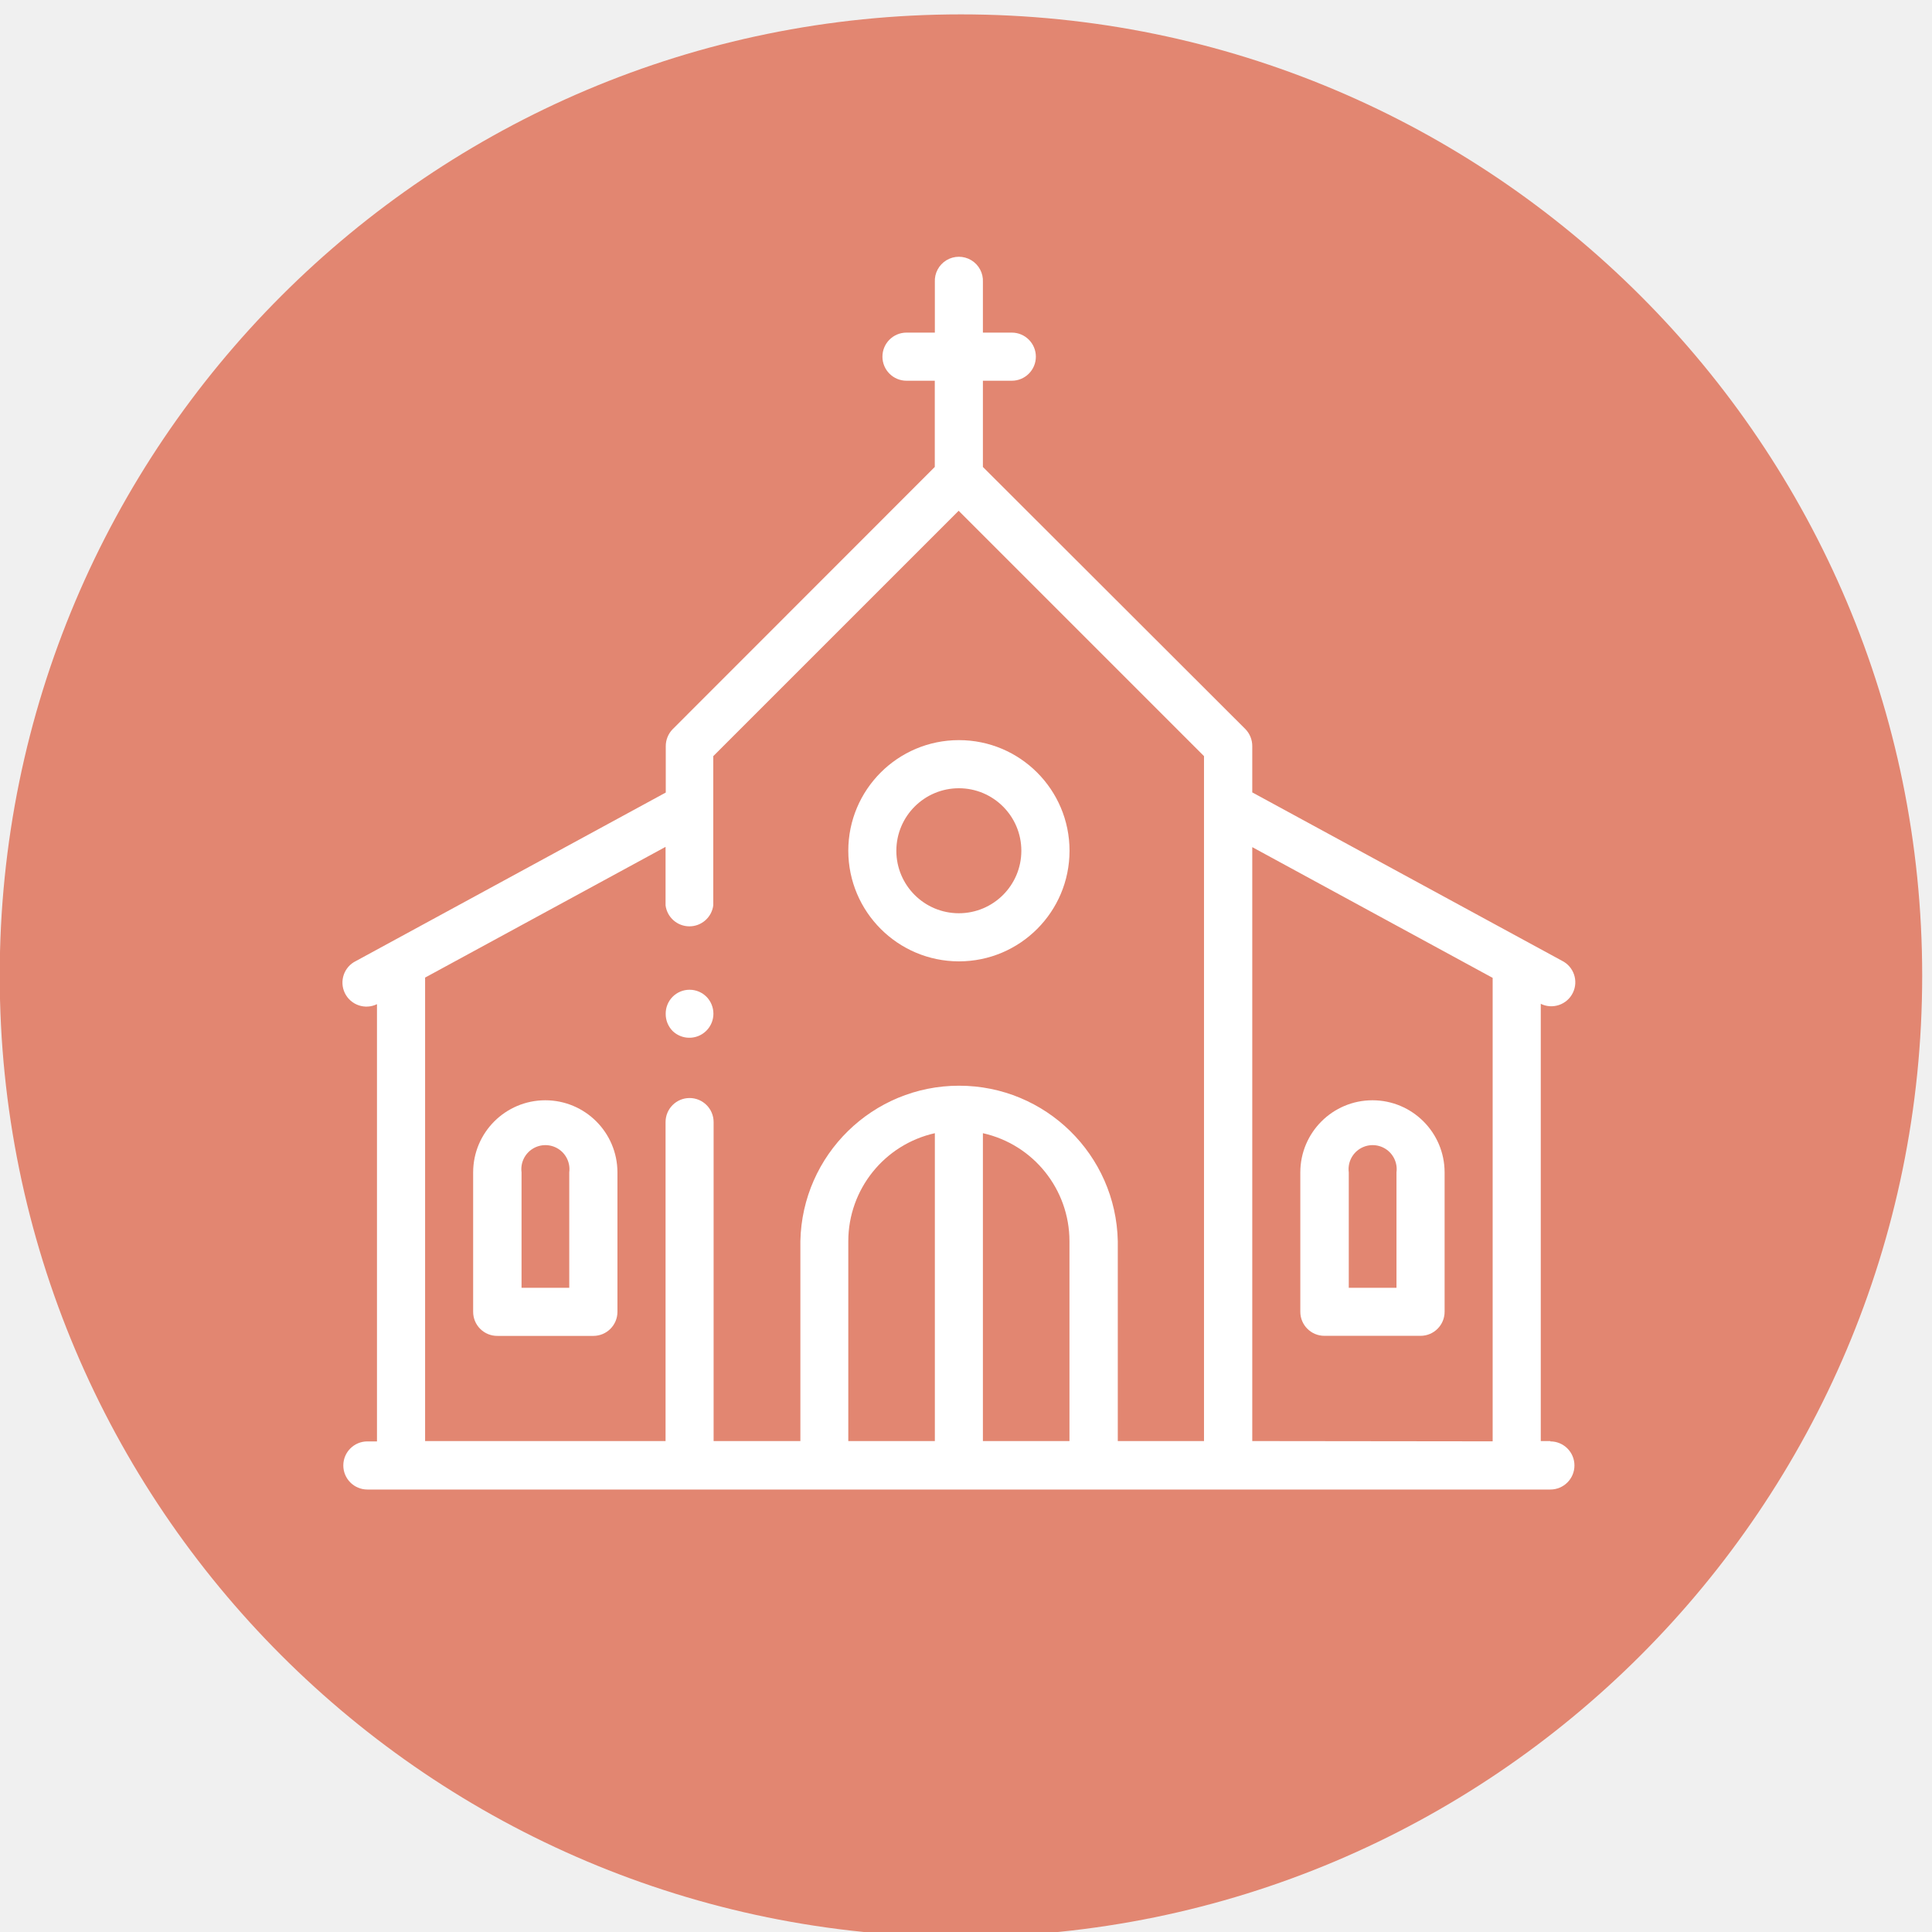
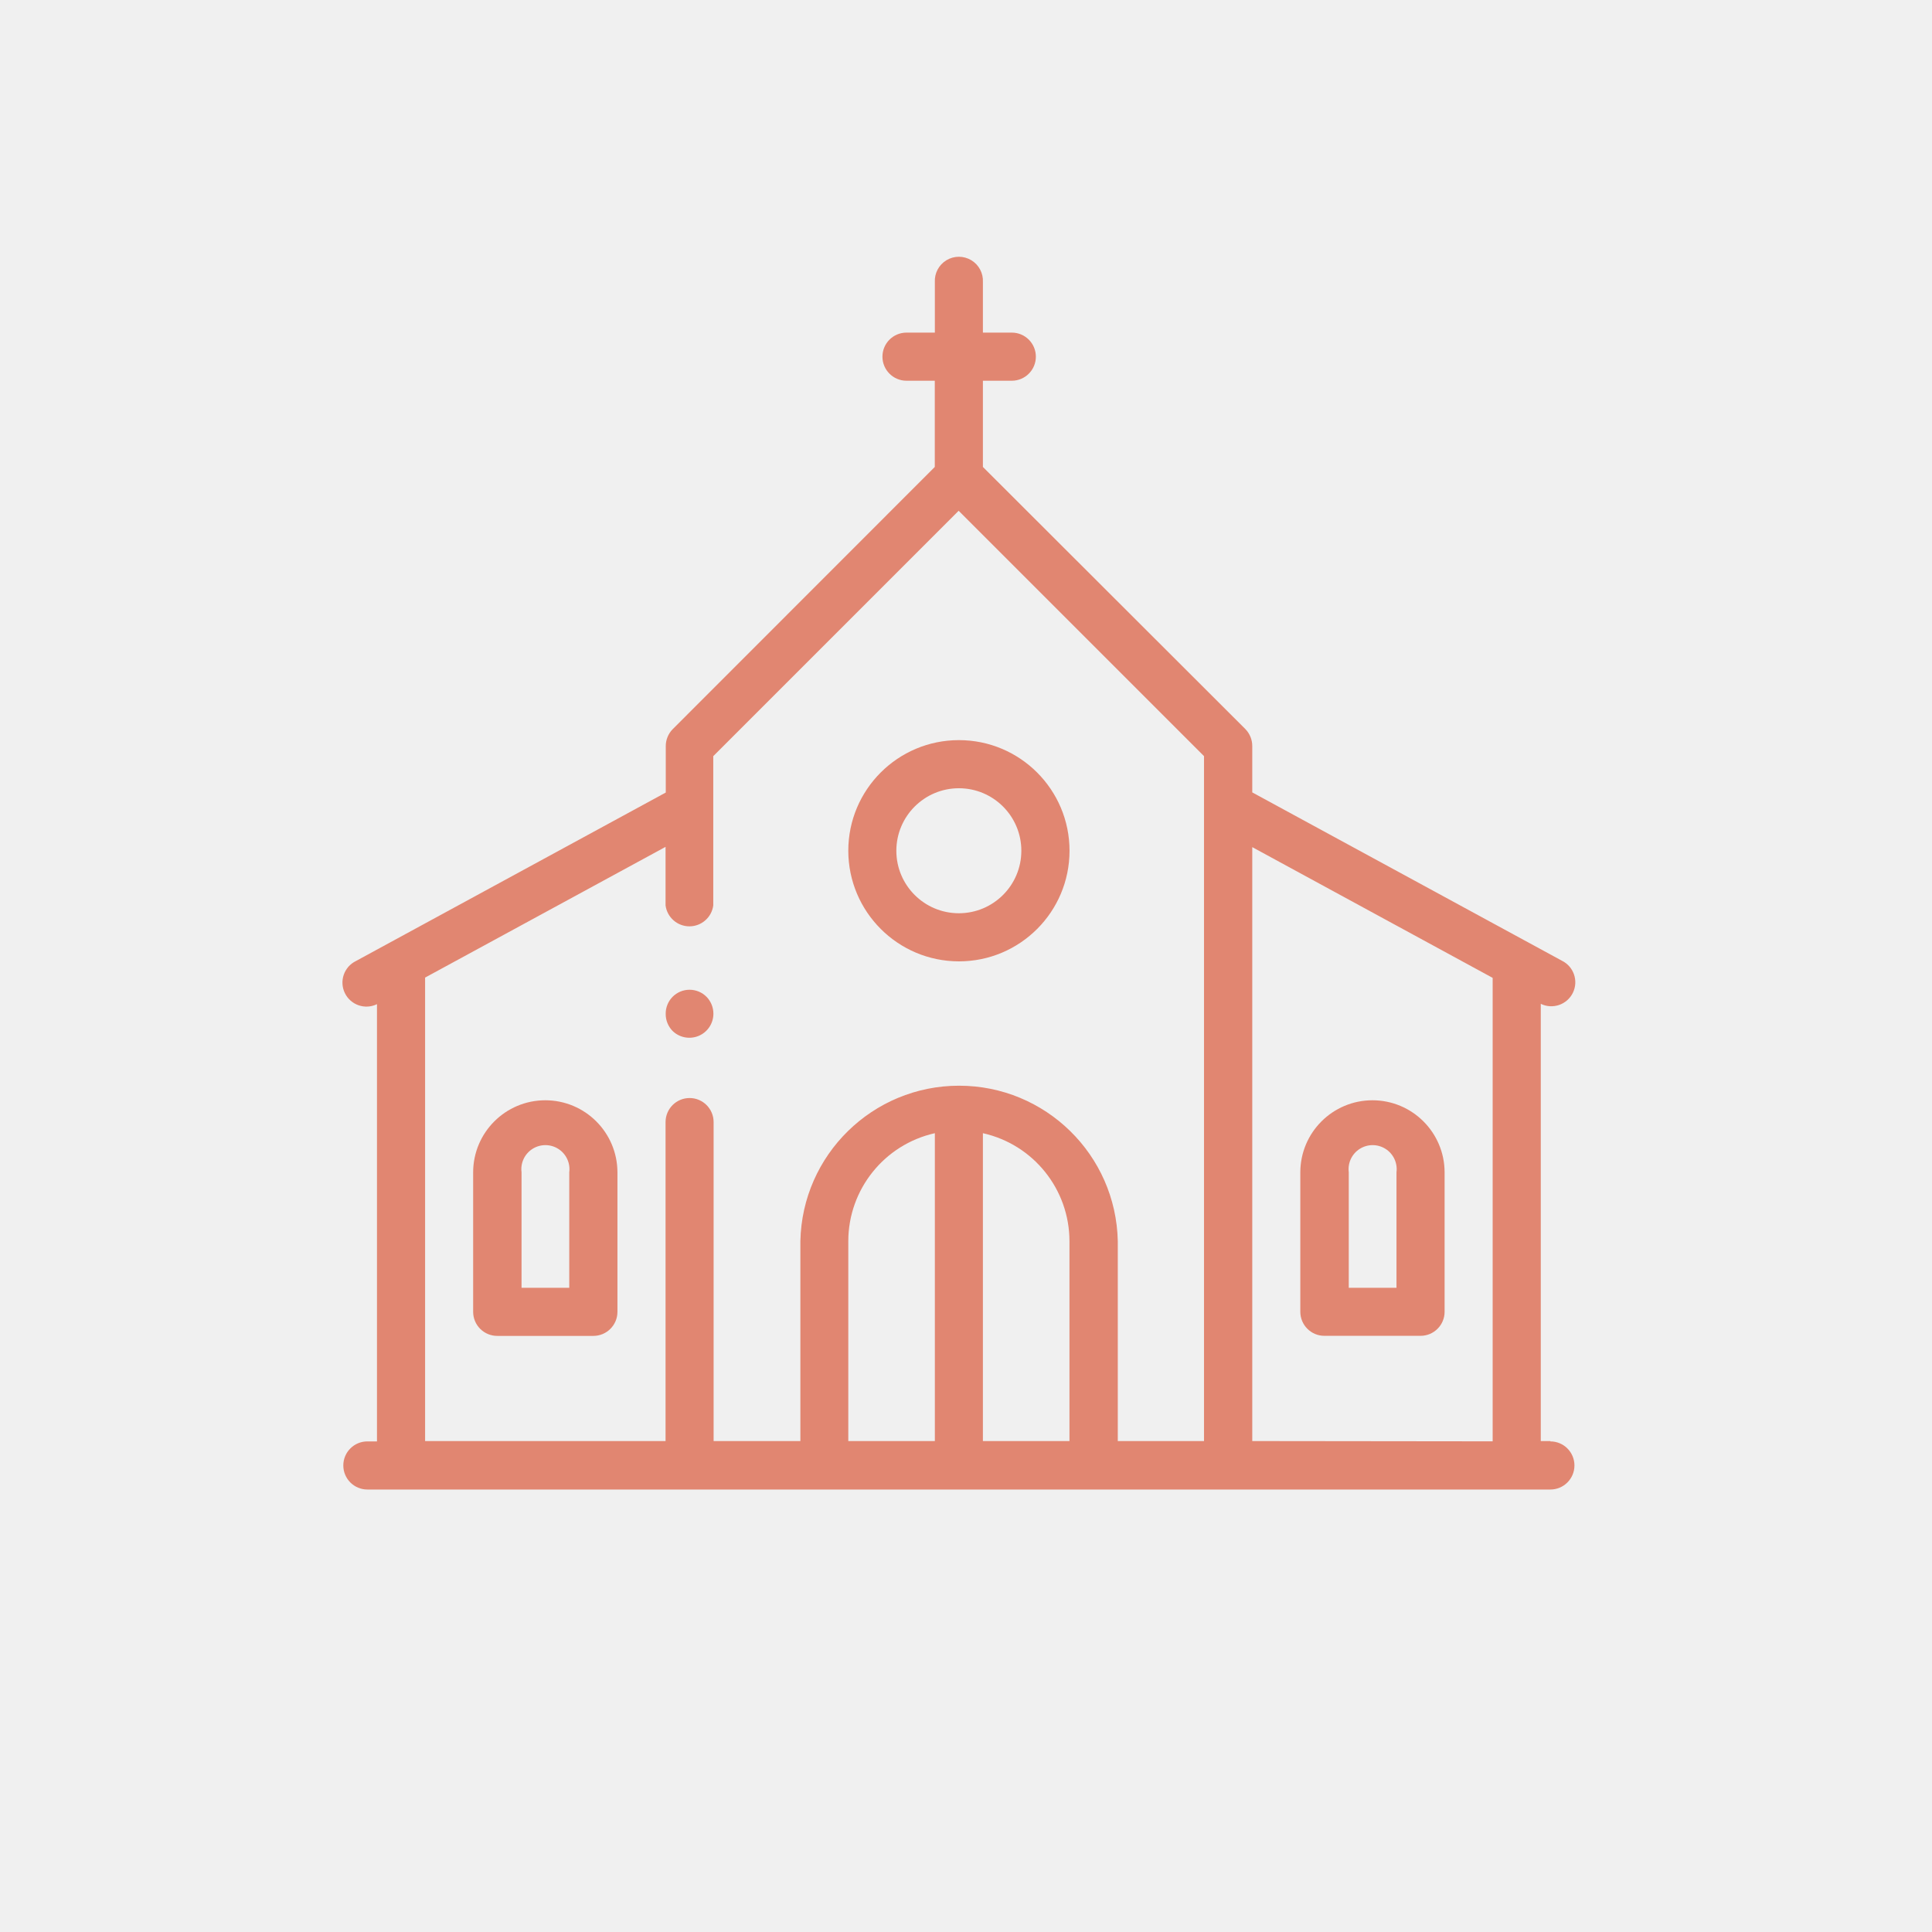
<svg xmlns="http://www.w3.org/2000/svg" id="Calque_1" data-name="Calque 1" viewBox="0 0 283.46 283.46">
  <defs>
-     <style>.cls-1{fill:#e28671;}.cls-2{fill:#fff;}</style>
+     <style>.cls-1{fill:#e18671;}</style>
  </defs>
-   <circle class="cls-1" cx="140.99" cy="143.14" r="141.03" />
-   <path class="cls-2" d="M227.47,211.43h-1.41V147.28a3.52,3.52,0,0,0,3.09-6.33l-45.42-24.69v-6.78a3.56,3.56,0,0,0-1-2.5L144.21,68.51V55.86h4.24a3.53,3.53,0,0,0,0-7.06h-4.24V41.39a3.53,3.53,0,1,0-7.05,0V48.8H133a3.53,3.53,0,0,0,0,7.06h4.15V68.51L98.68,107a3.55,3.55,0,0,0-1,2.5v6.78L52.22,141a3.52,3.52,0,0,0,3.09,6.33v64.15H53.9a3.53,3.53,0,0,0,0,7.06H227.47a3.53,3.53,0,0,0,0-7.06ZM101.17,161.1a3.53,3.53,0,0,0-3.52,3.53v46.8H62.37v-68l35.28-19.18v8.59a3.53,3.53,0,0,0,7,0V110.94l36-36,36,36V211.43H164V182.1a23.29,23.29,0,0,0-46.57,0v29.33H104.7v-46.8A3.53,3.53,0,0,0,101.17,161.1Zm23.29,21a16.26,16.26,0,0,1,12.7-15.84v45.17h-12.7Zm19.75,29.33V166.26a16.25,16.25,0,0,1,12.7,15.84v29.33Zm39.52,0V124.29L219,143.47v68Z" />
-   <path class="cls-2" d="M140.69,141.05a16.23,16.23,0,1,0-16.23-16.23A16.25,16.25,0,0,0,140.69,141.05Zm0-25.4a9.17,9.17,0,1,1-9.18,9.17A9.18,9.18,0,0,1,140.69,115.65Z" />
-   <path class="cls-2" d="M201.36,161.43A10.59,10.59,0,0,0,190.78,172v20.46a3.53,3.53,0,0,0,3.53,3.53h14.11a3.53,3.53,0,0,0,3.53-3.53V172A10.59,10.59,0,0,0,201.36,161.43Zm3.53,27.51h-7V172a3.53,3.53,0,1,1,7,0Z" />
-   <path class="cls-2" d="M80,161.43A10.59,10.59,0,0,0,69.42,172v20.46A3.53,3.53,0,0,0,73,196H87.06a3.53,3.53,0,0,0,3.53-3.53V172A10.59,10.59,0,0,0,80,161.43Zm3.52,27.51h-7V172a3.53,3.53,0,1,1,7,0Z" />
-   <path class="cls-2" d="M103.67,146.26a3.51,3.51,0,0,0-5,0,3.51,3.51,0,0,0-1,2.49,3.55,3.55,0,0,0,1,2.5,3.53,3.53,0,0,0,6-2.5A3.55,3.55,0,0,0,103.67,146.26Z" />
+   <path class="cls-1" d="M227.47,211.43h-1.41V147.28a3.52,3.52,0,0,0,3.09-6.33l-45.42-24.69v-6.78a3.56,3.56,0,0,0-1-2.5L144.21,68.51V55.86h4.24a3.53,3.53,0,0,0,0-7.06h-4.24V41.39a3.53,3.53,0,1,0-7.05,0V48.8H133a3.53,3.53,0,0,0,0,7.06h4.15V68.51L98.68,107a3.55,3.55,0,0,0-1,2.5v6.78L52.22,141a3.52,3.52,0,0,0,3.09,6.33v64.15H53.9a3.53,3.53,0,0,0,0,7.06H227.47a3.53,3.53,0,0,0,0-7.06ZM101.17,161.1a3.53,3.53,0,0,0-3.52,3.53v46.8H62.37v-68l35.28-19.18v8.59a3.53,3.53,0,0,0,7,0V110.94l36-36,36,36V211.43H164V182.1a23.29,23.29,0,0,0-46.57,0v29.33H104.7v-46.8A3.53,3.53,0,0,0,101.17,161.1Zm23.29,21a16.26,16.26,0,0,1,12.7-15.84v45.17h-12.7Zm19.75,29.33V166.26a16.25,16.25,0,0,1,12.7,15.84v29.33Zm39.52,0V124.29L219,143.47v68Z" />
+   <path class="cls-1" d="M140.69,141.05a16.23,16.23,0,1,0-16.23-16.23A16.25,16.25,0,0,0,140.69,141.05Zm0-25.4a9.17,9.17,0,1,1-9.18,9.17A9.18,9.18,0,0,1,140.69,115.65Z" />
+   <path class="cls-1" d="M201.36,161.43A10.59,10.59,0,0,0,190.78,172v20.46a3.53,3.53,0,0,0,3.53,3.53h14.11a3.53,3.53,0,0,0,3.53-3.53V172A10.59,10.59,0,0,0,201.36,161.43Zm3.53,27.51h-7V172a3.53,3.53,0,1,1,7,0Z" />
+   <path class="cls-1" d="M80,161.43A10.59,10.59,0,0,0,69.42,172v20.46A3.53,3.53,0,0,0,73,196H87.06a3.53,3.53,0,0,0,3.53-3.53V172A10.59,10.59,0,0,0,80,161.43Zm3.52,27.51h-7V172a3.53,3.53,0,1,1,7,0Z" />
+   <path class="cls-1" d="M103.67,146.26a3.51,3.51,0,0,0-5,0,3.51,3.51,0,0,0-1,2.49,3.55,3.55,0,0,0,1,2.5,3.53,3.53,0,0,0,6-2.5A3.55,3.55,0,0,0,103.67,146.26Z" />
</svg>
